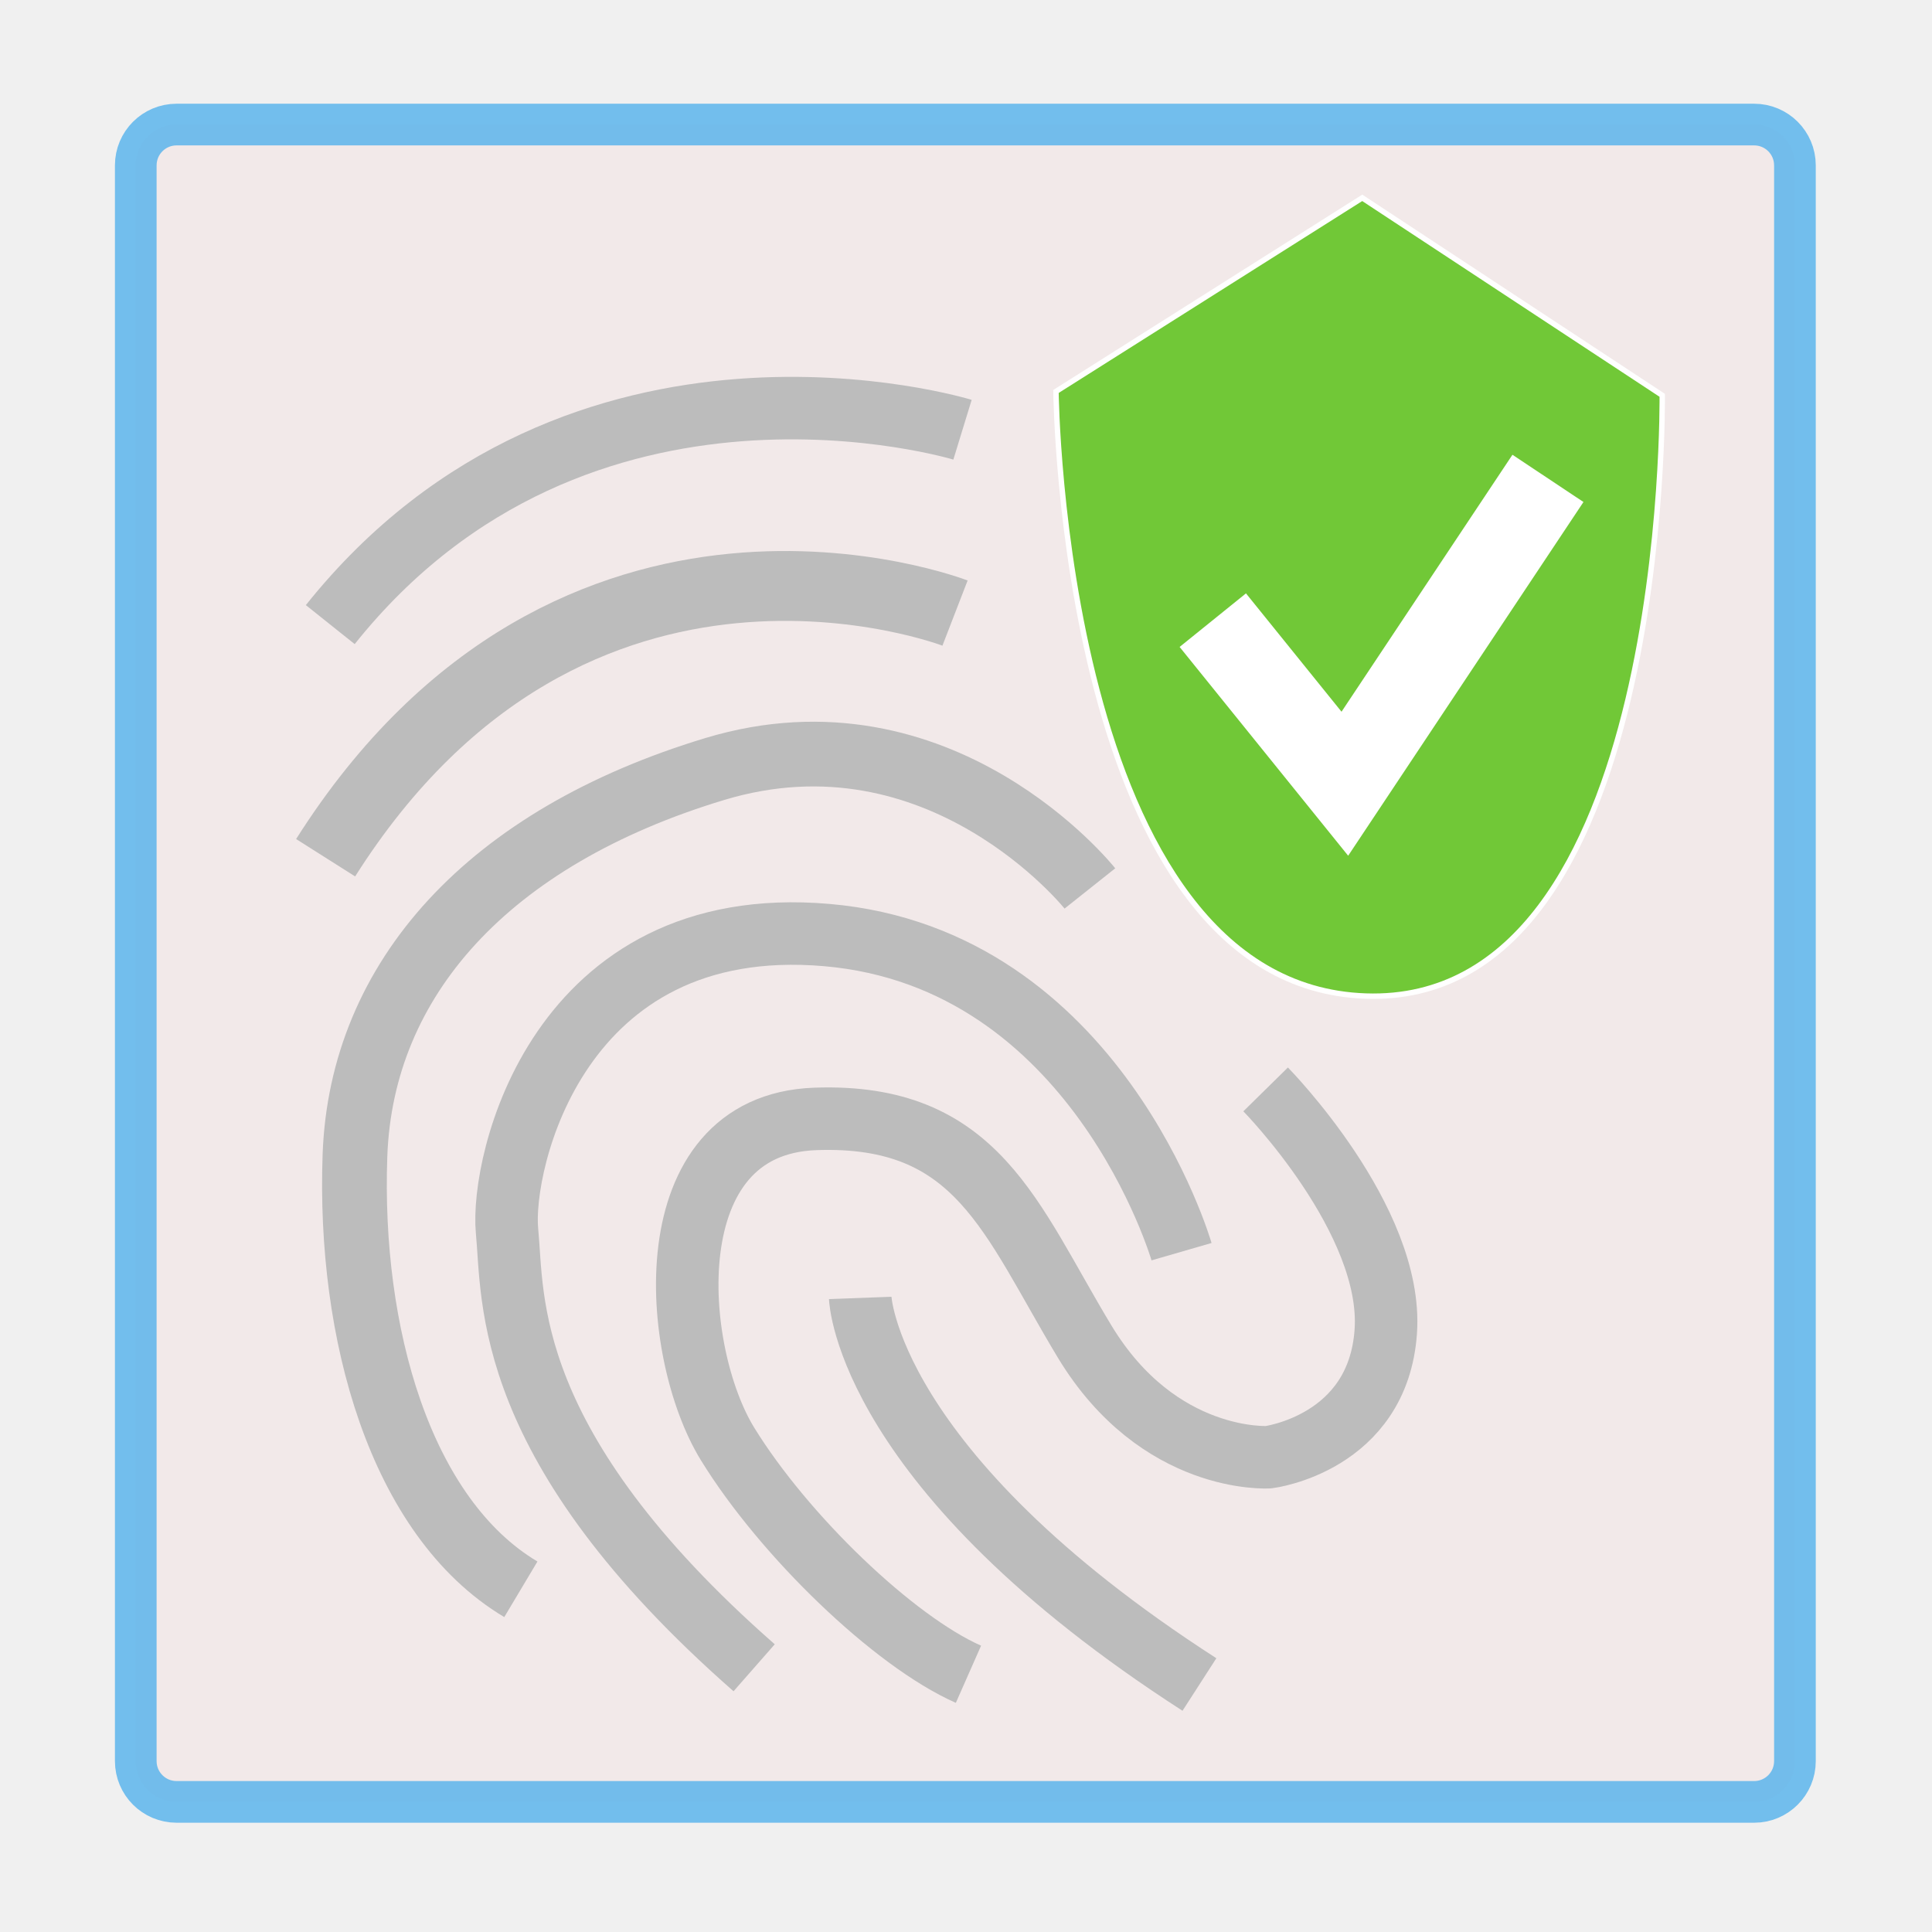
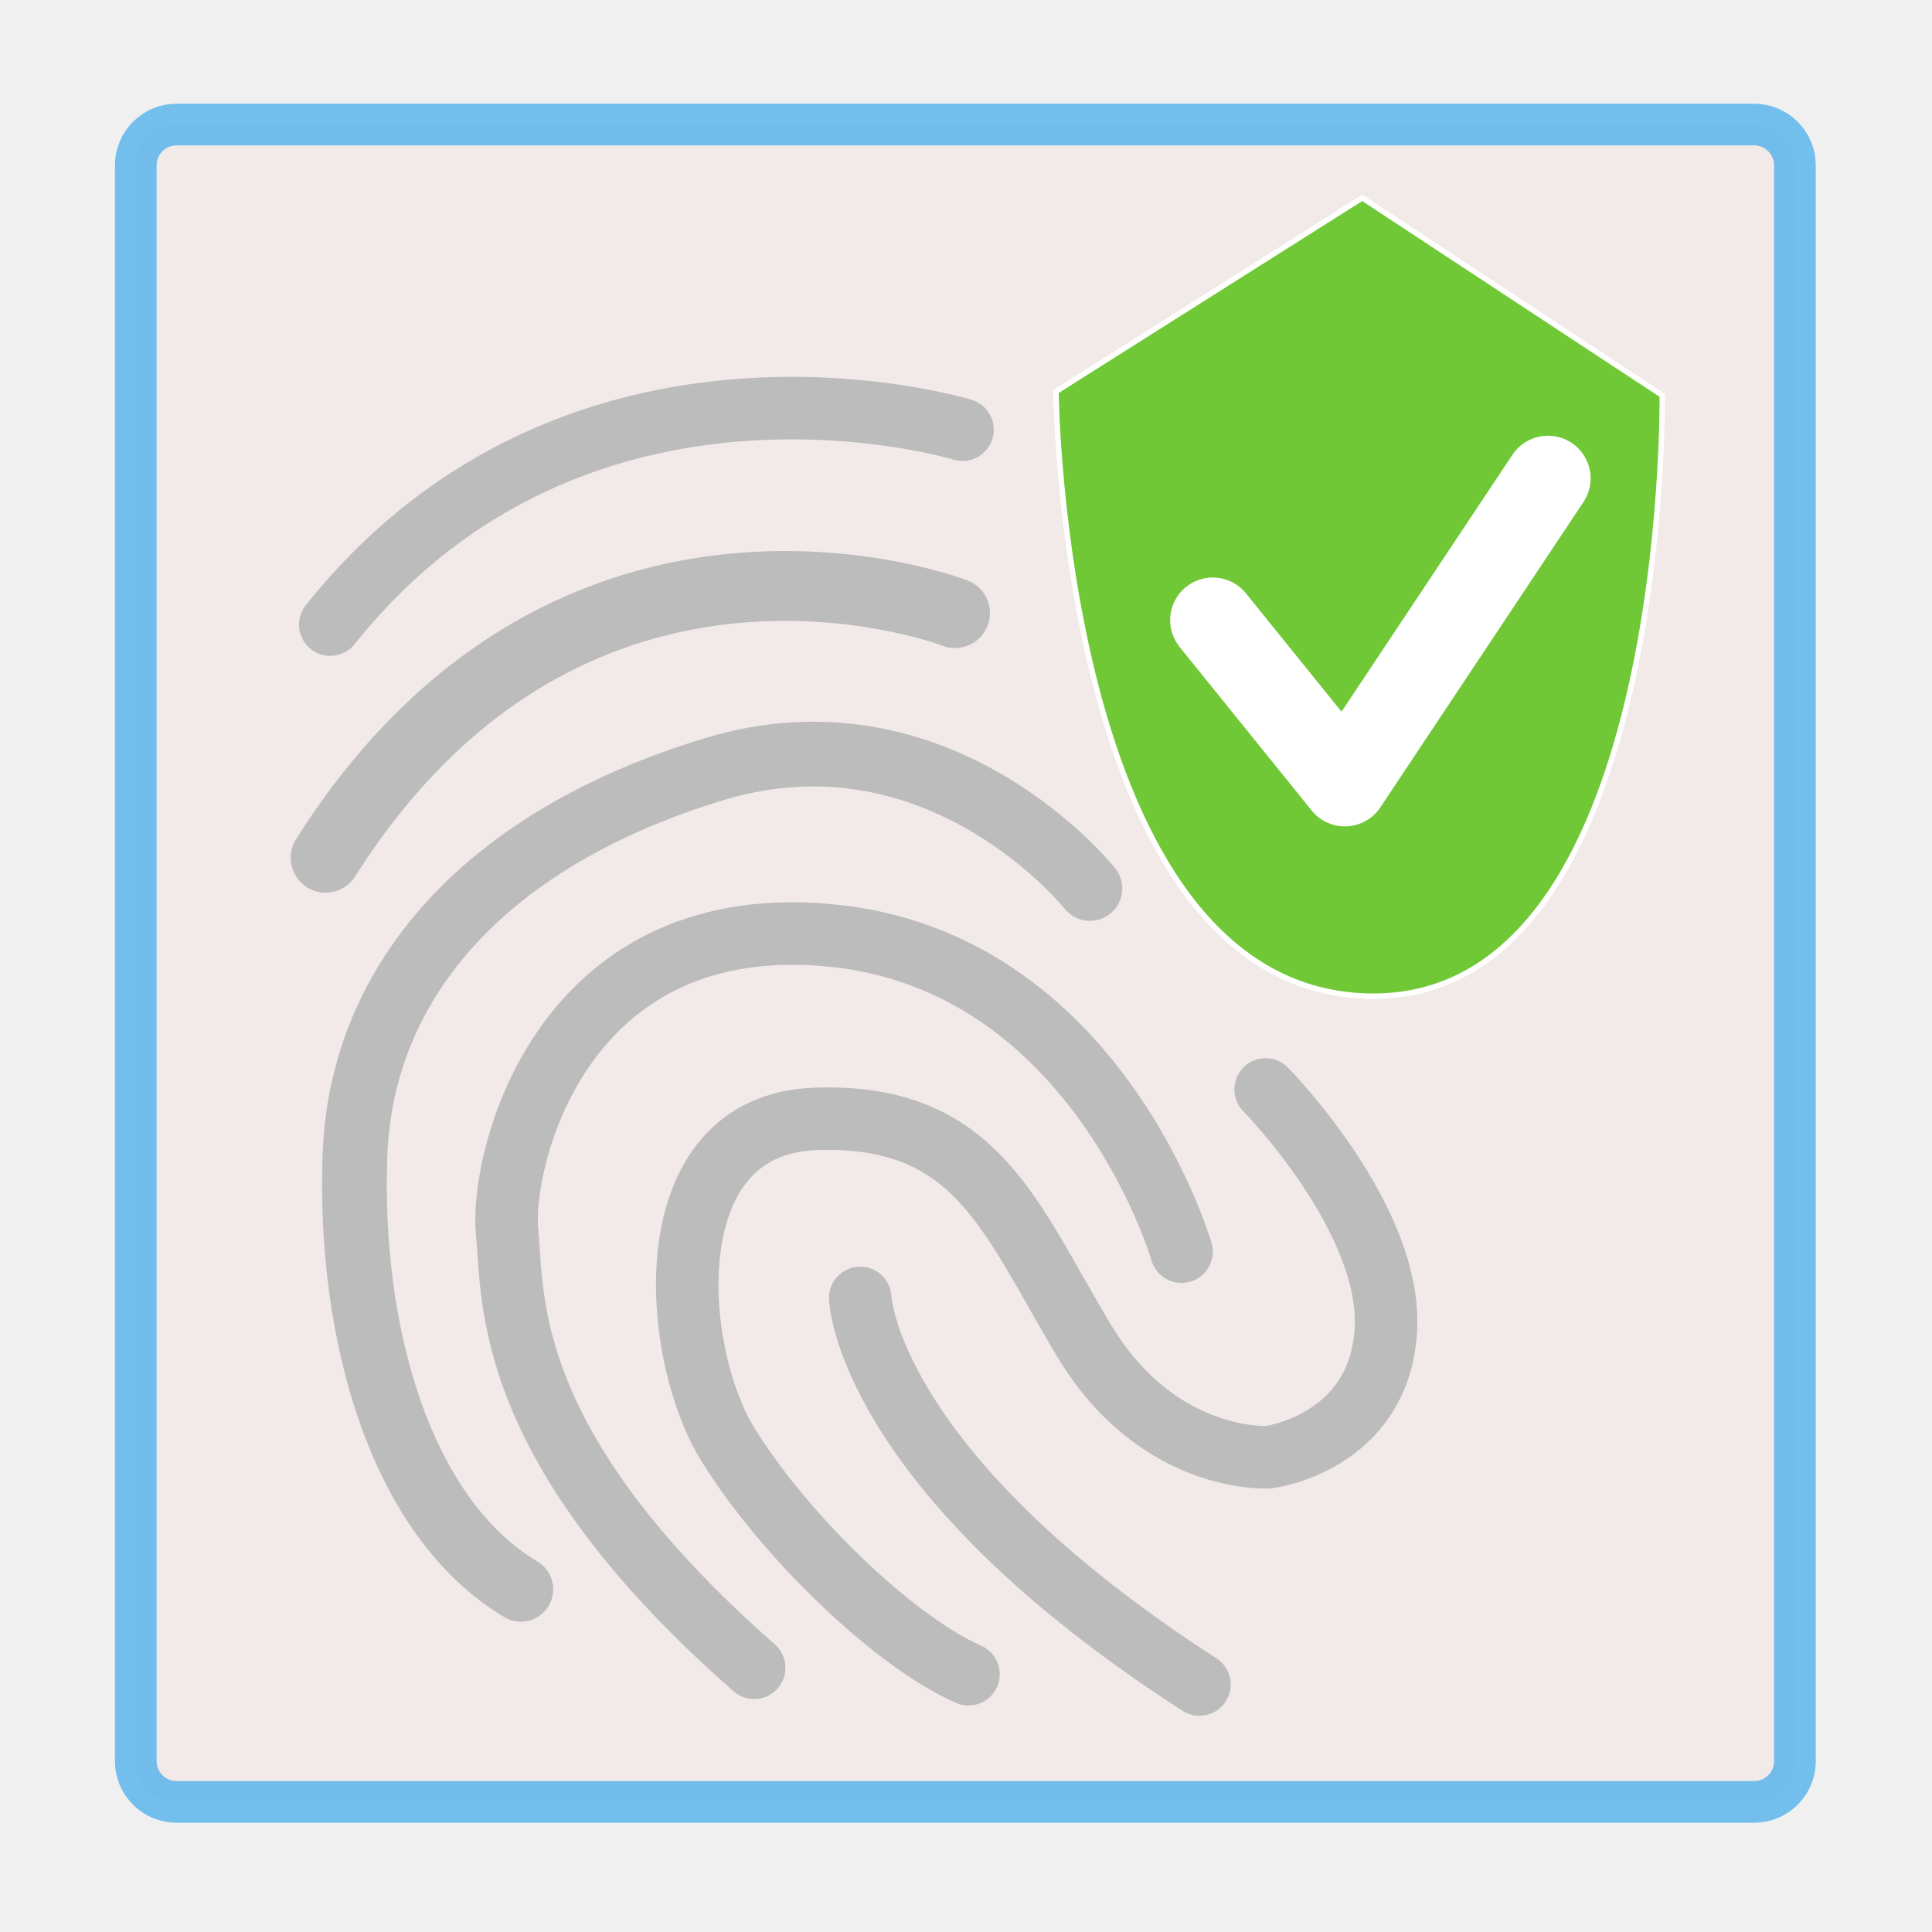
<svg xmlns="http://www.w3.org/2000/svg" width="512" height="512" viewBox="0 0 135.467 135.467" version="1.1" id="svg46">
  <defs id="defs40" />
  <g id="layer1">
    <rect style="fill:#fcd4d4;fill-opacity:0.223;stroke:#4eafec;stroke-width:2.922;stroke-miterlimit:4;stroke-dasharray:none;stroke-opacity:0.775" id="rect1676" width="116.336" height="117.61" x="9.52" y="8.734" ry="2.86" />
-     <path style="fill:none;stroke:#bcbcbc;stroke-width:4.382;stroke-linecap:butt;stroke-linejoin:miter;stroke-miterlimit:4;stroke-dasharray:none;stroke-opacity:1;paint-order:normal" d="m 67.489,30.131 c 0,0 -26.848,-8.23 -44.332,13.665" id="path2006" />
-     <path style="fill:none;stroke:#bcbcbc;stroke-width:4.899;stroke-linecap:butt;stroke-linejoin:miter;stroke-miterlimit:4;stroke-dasharray:none;stroke-opacity:1;paint-order:normal" d="m 66.964,42.988 c 0,0 -26.727,-10.331 -44.132,17.154" id="path2006-3" />
-     <path style="fill:none;stroke:#bcbcbc;stroke-width:4.538;stroke-linecap:butt;stroke-linejoin:miter;stroke-miterlimit:4;stroke-dasharray:none;stroke-opacity:1" d="m 76.421,62.296 c 0,0 -10.463,-13.165 -26.316,-8.371 -15.854,4.794 -24.772,14.699 -25.216,27.091 -0.444,12.392 3.143,25.355 11.632,30.422" id="path2136" />
-     <path style="fill:none;stroke:#bcbcbc;stroke-width:4.382;stroke-linecap:butt;stroke-linejoin:miter;stroke-miterlimit:4;stroke-dasharray:none;stroke-opacity:1" d="m 82.846,87.765 c 0,0 -5.95,-20.56 -24.872,-22.201 -18.921,-1.641 -22.883,16.037 -22.422,20.753 0.461,4.716 -0.428,15.042 17.327,30.623" id="path2482" />
-     <path style="fill:none;stroke:#bcbcbc;stroke-width:4.382;stroke-linecap:butt;stroke-linejoin:miter;stroke-miterlimit:4;stroke-dasharray:none;stroke-opacity:1" d="m 88.743,76.386 c 0,0 8.973,9.126 8.424,16.98 -0.548,7.854 -8.217,8.809 -8.217,8.809 0,0 -7.706,0.494 -12.908,-8.124 -5.202,-8.618 -7.49,-16.006 -18.875,-15.596 -11.384,0.41 -10.111,16.366 -6.147,22.799 3.964,6.433 11.653,13.831 16.886,16.141" id="path2484" />
-     <path style="fill:none;stroke:#bcbcbc;stroke-width:4.382;stroke-linecap:butt;stroke-linejoin:miter;stroke-miterlimit:4;stroke-dasharray:none;stroke-opacity:1" d="m 60.316,91.007 c 0,0 0.446,12.068 23.785,27.106" id="path2486" />
+     <path style="fill:none;stroke:#bcbcbc;stroke-width:4.382;stroke-linecap:round;stroke-linejoin:miter;stroke-miterlimit:4;stroke-dasharray:none;stroke-opacity:1;paint-order:normal" d="m 67.489,30.131 c 0,0 -26.848,-8.23 -44.332,13.665" id="path2006" />
+     <path style="fill:none;stroke:#bcbcbc;stroke-width:4.899;stroke-linecap:round;stroke-linejoin:miter;stroke-miterlimit:4;stroke-dasharray:none;stroke-opacity:1;paint-order:normal" d="m 66.964,42.988 c 0,0 -26.727,-10.331 -44.132,17.154" id="path2006-3" />
+     <path style="fill:none;stroke:#bcbcbc;stroke-width:4.538;stroke-linecap:round;stroke-linejoin:miter;stroke-miterlimit:4;stroke-dasharray:none;stroke-opacity:1" d="m 76.421,62.296 c 0,0 -10.463,-13.165 -26.316,-8.371 -15.854,4.794 -24.772,14.699 -25.216,27.091 -0.444,12.392 3.143,25.355 11.632,30.422" id="path2136" />
+     <path style="fill:none;stroke:#bcbcbc;stroke-width:4.382;stroke-linecap:round;stroke-linejoin:miter;stroke-miterlimit:4;stroke-dasharray:none;stroke-opacity:1" d="m 82.846,87.765 c 0,0 -5.95,-20.56 -24.872,-22.201 -18.921,-1.641 -22.883,16.037 -22.422,20.753 0.461,4.716 -0.428,15.042 17.327,30.623" id="path2482" />
+     <path style="fill:none;stroke:#bcbcbc;stroke-width:4.382;stroke-linecap:round;stroke-linejoin:miter;stroke-miterlimit:4;stroke-dasharray:none;stroke-opacity:1" d="m 88.743,76.386 c 0,0 8.973,9.126 8.424,16.98 -0.548,7.854 -8.217,8.809 -8.217,8.809 0,0 -7.706,0.494 -12.908,-8.124 -5.202,-8.618 -7.49,-16.006 -18.875,-15.596 -11.384,0.41 -10.111,16.366 -6.147,22.799 3.964,6.433 11.653,13.831 16.886,16.141" id="path2484" />
+     <path style="fill:none;stroke:#bcbcbc;stroke-width:4.382;stroke-linecap:round;stroke-linejoin:miter;stroke-miterlimit:4;stroke-dasharray:none;stroke-opacity:1" d="m 60.316,91.007 c 0,0 0.446,12.068 23.785,27.106" id="path2486" />
    <path style="fill:#71c837;stroke:#ffffff;stroke-width:0.379;stroke-linecap:butt;stroke-linejoin:miter;stroke-miterlimit:4;stroke-dasharray:none;stroke-opacity:1;paint-order:normal" d="M 74.042,27.448 95.518,13.872 116.551,27.718 c 0,0 0.54,42.844 -20.783,42.124 C 74.445,69.121 74.042,27.448 74.042,27.448 Z" id="path2488" />
-     <path style="fill:none;stroke:#ffffff;stroke-width:5.98;stroke-linecap:butt;stroke-linejoin:miter;stroke-miterlimit:4;stroke-dasharray:none;stroke-opacity:1" d="M 85.038,43.484 C 94.297,54.953 94.297,54.953 94.297,54.953 L 108.539,33.543" id="path2704" />
+     <path style="fill:none;stroke:#ffffff;stroke-width:5.98;stroke-linecap:round;stroke-linejoin:round;stroke-miterlimit:4;stroke-dasharray:none;stroke-opacity:1" d="M 85.038,43.484 C 94.297,54.953 94.297,54.953 94.297,54.953 L 108.539,33.543" id="path2704" />
  </g>
</svg>
